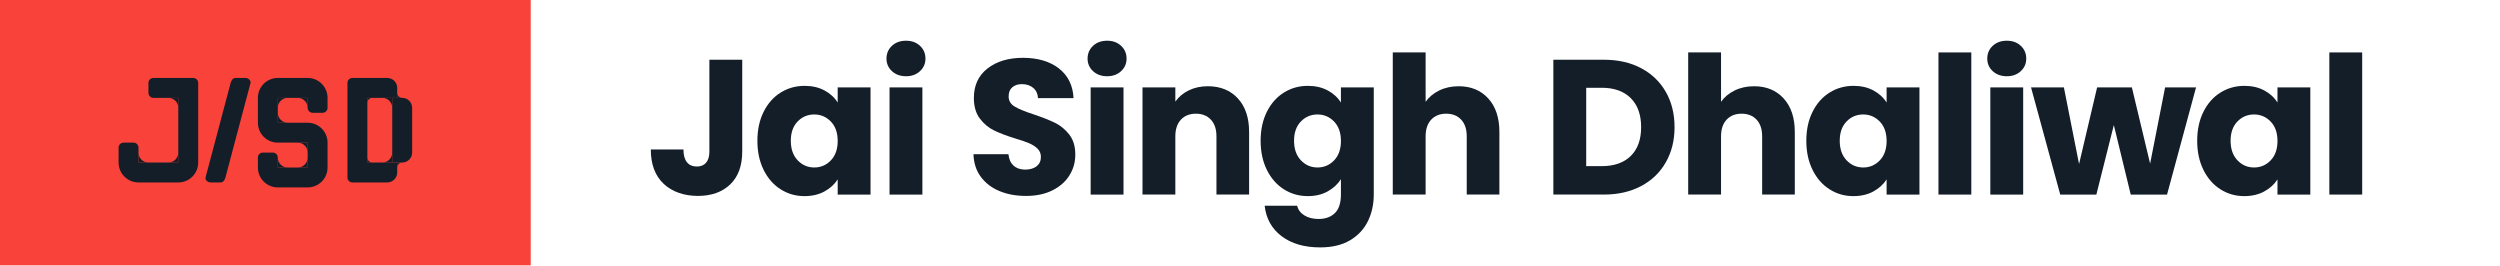
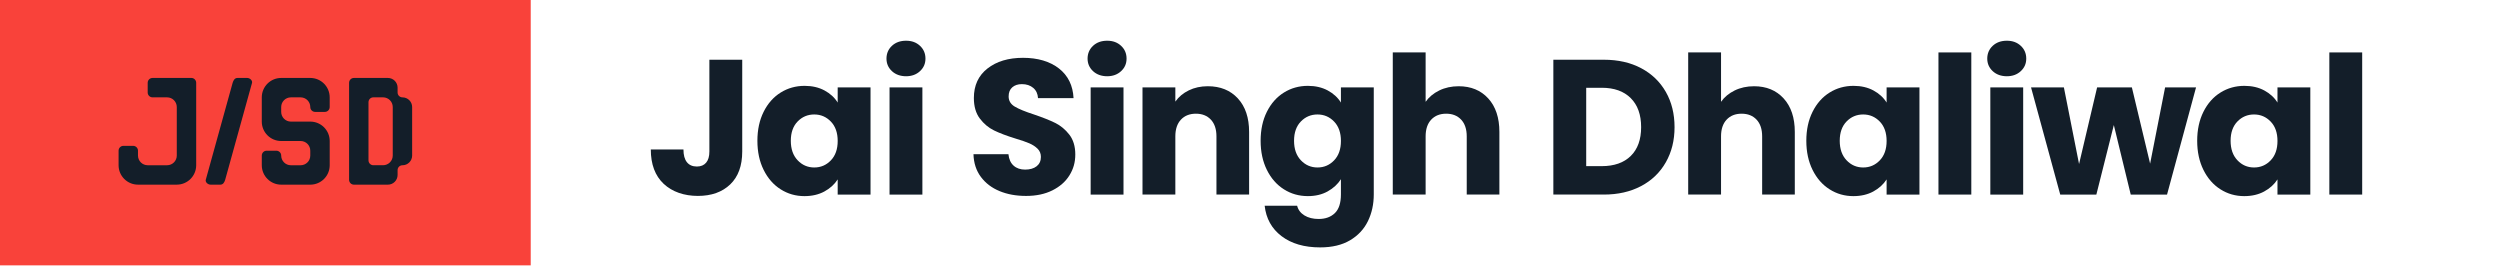
<svg xmlns="http://www.w3.org/2000/svg" id="Layer_1" data-name="Layer 1" viewBox="0 0 2261.06 240">
  <defs>
    <style>
      .cls-1 {
        fill: #f9423a;
      }

      .cls-2 {
        fill: #131e29;
      }
    </style>
  </defs>
  <rect class="cls-1" width="480" height="240" />
  <g>
-     <path class="cls-2" d="M345.75,147h9v-9c0,4.97-4.03,9-9,9Z" />
-     <path class="cls-2" d="M354.75,88.5v58.5h9c4.97,0,9-4.03,9-9v-40.5c0-4.97-4.03-9-9-9h-9Z" />
-     <path class="cls-2" d="M260.25,88.5h-9v9c0-4.97,4.03-9,9-9Z" />
-     <path class="cls-2" d="M269.25,88.5h9v9c0-4.97-4.03-9-9-9Z" />
-     <path class="cls-2" d="M152.25,88.5h9v9c0-4.97-4.03-9-9-9Z" />
-     <path class="cls-2" d="M269.25,129h9v9c0-4.97-4.03-9-9-9Z" />
-     <path class="cls-2" d="M260.25,151.5h-9v-9c0,4.97,4.03,9,9,9Z" />
-     <path class="cls-2" d="M345.75,88.5h9v9c0-4.97-4.03-9-9-9Z" />
-     <path class="cls-2" d="M363.75,88.5h-4.5v-4.5c0,2.49,2.01,4.5,4.5,4.5Z" />
-     <path class="cls-2" d="M363.75,147h-4.5v4.5c0-2.49,2.01-4.5,4.5-4.5Z" />
-     <path class="cls-2" d="M134.25,147h-9v-9c0,4.97,4.03,9,9,9Z" />
-     <path class="cls-2" d="M269.25,151.5h9v-9c0,4.97-4.03,9-9,9Z" />
-     <path class="cls-2" d="M152.25,147h9v-9c0,4.97-4.03,9-9,9Z" />
-     <path class="cls-2" d="M260.25,111h-9v-9c0,4.97,4.03,9,9,9Z" />
-     <path class="cls-2" d="M359.25,88.5v-9c0-4.97-4.03-9-9-9h-31.5c-2.48,0-4.5,2.02-4.5,4.5v85.5c0,2.49,2.01,4.5,4.5,4.5h31.5c4.97,0,9-4.03,9-9v-9h-27v-58.5h27Z" />
-     <path class="cls-2" d="M336.75,147h-4.5v-4.5c0,2.49,2.01,4.5,4.5,4.5Z" />
-     <path class="cls-2" d="M336.75,88.5h-4.5v4.5c0-2.49,2.01-4.5,4.5-4.5Z" />
-     <path class="cls-2" d="M278.25,70.5h-27c-9.94,0-18,8.06-18,18v22.5c0,9.94,8.06,18,18,18h27v22.5h-27v-9c0-2.49-2.01-4.5-4.5-4.5h-9c-2.49,0-4.5,2.01-4.5,4.5v9c0,9.94,8.06,18,18,18h27c9.94,0,18-8.06,18-18v-22.5h0c0-9.94-8.06-18-18-18h-27v-22.5h27v9c0,2.49,2.01,4.5,4.5,4.5h9c2.49,0,4.5-2.01,4.5-4.5v-9h0c0-9.94-8.06-18-18-18Z" />
-     <path class="cls-2" d="M174.75,70.5h-36c-2.48,0-4.5,2.02-4.5,4.5v9c0,2.49,2.01,4.5,4.5,4.5h-4.5s27,0,27,0v58.5h-36v-13.5c0-2.49-2.01-4.5-4.5-4.5h-9c-2.49,0-4.5,2.01-4.5,4.5v13.5c0,9.94,8.06,18,18,18h36c9.94,0,18-8.06,18-18v-72c0-2.48-2.01-4.5-4.5-4.5Z" />
-     <path class="cls-2" d="M222.1,70.5h-9c-2.49,0-3.73,1.98-4.5,4.5l-22.69,85.5c-.55,2.27,2.01,4.5,4.5,4.5h9c2.49,0,3.73-1.98,4.5-4.5l22.69-85.5c.47-2.19-2.01-4.5-4.5-4.5Z" />
+     <path class="cls-2" d="M363.98,88.05h0c-2.42,0-4.39-1.96-4.39-4.39v-4.39c0-4.85-3.93-8.77-8.77-8.77h-30.71c-2.42,0-4.39,1.96-4.39,4.39v87.73c0,2.42,1.96,4.39,4.39,4.39h30.71c4.85,0,8.77-3.93,8.77-8.77v-4.39c0-2.42,1.96-4.39,4.39-4.39h0c4.85,0,8.77-3.93,8.77-8.77v-43.86c0-4.85-3.93-8.77-8.77-8.77ZM333.27,145.07v-52.64c0-2.42,1.96-4.39,4.39-4.39h8.78c4.84,0,8.77,3.93,8.77,8.77v43.86c0,4.84-3.93,8.77-8.77,8.77h-8.77c-2.42,0-4.39-1.96-4.39-4.39Z" />
+     <path class="cls-2" d="M280.63,70.5h-26.32c-9.69,0-17.55,7.86-17.55,17.55v21.93c0,9.69,7.86,17.55,17.55,17.55h17.55c4.85,0,8.77,3.93,8.77,8.77v4.39c0,4.85-3.93,8.77-8.77,8.77h-8.77c-4.85,0-8.77-3.93-8.77-8.77h0c0-2.42-1.96-4.39-4.39-4.39h-8.77c-2.42,0-4.39,1.96-4.39,4.39v8.77c0,9.69,7.86,17.55,17.55,17.55h26.32c9.69,0,17.55-7.86,17.55-17.55v-21.93h0c0-9.69-7.86-17.55-17.55-17.55h-17.55c-4.85,0-8.77-3.93-8.77-8.77v-4.39c0-4.85,3.93-8.77,8.77-8.77h8.77c4.85,0,8.77,3.93,8.77,8.77,0,2.42,1.96,4.39,4.39,4.39h8.77c2.42,0,4.39-1.96,4.39-4.39v-8.77h0c0-9.69-7.86-17.55-17.55-17.55Z" />
+     <path class="cls-2" d="M173.05,70.5h-35.09c-2.42,0-4.39,1.96-4.39,4.39v8.77c0,2.42,1.96,4.39,4.39,4.39h-4.39s17.55,0,17.55,0c4.85,0,8.77,3.93,8.77,8.77v43.86c0,4.85-3.93,8.77-8.77,8.77h-17.55c-4.83,0-8.75-3.9-8.77-8.73v-4.43c0-2.42-1.96-4.39-4.39-4.39h-8.77c-2.42,0-4.39,1.96-4.39,4.39v13.16c0,9.69,7.86,17.55,17.55,17.55h35.09c9.69,0,17.55-7.86,17.55-17.55v-74.57c0-2.42-1.96-4.39-4.39-4.39Z" />
+     <path class="cls-2" d="M223.57,70.5h-8.77c-2.42,0-3.64,1.93-4.39,4.39l-24.31,87.73c-.54,2.21,1.96,4.39,4.39,4.39h8.77c2.42,0,3.64-1.93,4.39-4.39l24.31-87.73c.46-2.14-1.96-4.39-4.39-4.39Z" />
  </g>
  <g>
    <path class="cls-2" d="M671.29,54.02v83.04c0,12.86-3.62,22.76-10.86,29.71-7.24,6.95-17,10.42-29.27,10.42s-23.16-3.65-30.92-10.94c-7.76-7.3-11.64-17.66-11.64-31.1h29.53c0,5.1,1.04,8.95,3.13,11.55,2.08,2.61,5.1,3.91,9.03,3.91,3.59,0,6.37-1.16,8.34-3.47,1.97-2.32,2.95-5.67,2.95-10.08V54.02h29.71Z" />
    <path class="cls-2" d="M690.66,101.1c3.76-7.53,8.89-13.32,15.37-17.37,6.48-4.05,13.72-6.08,21.71-6.08,6.83,0,12.83,1.39,17.98,4.17,5.15,2.78,9.12,6.43,11.9,10.94v-13.72h29.71v96.94h-29.71v-13.72c-2.9,4.52-6.92,8.17-12.07,10.95-5.15,2.78-11.15,4.17-17.98,4.17-7.88,0-15.06-2.05-21.54-6.17-6.49-4.11-11.61-9.96-15.37-17.55-3.77-7.58-5.65-16.36-5.65-26.32s1.88-18.7,5.65-26.23ZM751.46,109.96c-4.11-4.28-9.12-6.43-15.03-6.43s-10.92,2.11-15.03,6.34c-4.11,4.23-6.17,10.05-6.17,17.46s2.05,13.29,6.17,17.63c4.11,4.34,9.12,6.51,15.03,6.51s10.92-2.14,15.03-6.43c4.11-4.28,6.17-10.13,6.17-17.55s-2.06-13.26-6.17-17.54Z" />
    <path class="cls-2" d="M806.7,64.36c-3.3-3.07-4.95-6.86-4.95-11.38s1.65-8.48,4.95-11.55c3.3-3.07,7.56-4.6,12.77-4.6s9.29,1.54,12.59,4.6c3.3,3.07,4.95,6.92,4.95,11.55s-1.65,8.31-4.95,11.38c-3.3,3.07-7.5,4.6-12.59,4.6s-9.47-1.53-12.77-4.6ZM834.23,79.04v96.94h-29.71v-96.94h29.71Z" />
    <path class="cls-2" d="M904.07,172.85c-7.06-2.89-12.71-7.18-16.94-12.86-4.23-5.67-6.46-12.51-6.69-20.5h31.62c.46,4.52,2.02,7.96,4.69,10.34,2.66,2.38,6.14,3.56,10.42,3.56s7.88-1.01,10.42-3.04c2.54-2.02,3.82-4.83,3.82-8.42,0-3.01-1.01-5.5-3.04-7.47-2.03-1.97-4.52-3.59-7.47-4.86-2.95-1.27-7.15-2.72-12.59-4.34-7.88-2.43-14.3-4.86-19.28-7.3-4.98-2.43-9.27-6.02-12.86-10.77-3.59-4.75-5.38-10.95-5.38-18.59,0-11.35,4.11-20.24,12.33-26.67,8.22-6.43,18.94-9.64,32.14-9.64s24.26,3.21,32.49,9.64c8.22,6.43,12.62,15.37,13.2,26.84h-32.14c-.23-3.94-1.68-7.04-4.34-9.29-2.67-2.26-6.08-3.39-10.25-3.39-3.59,0-6.49.96-8.69,2.87-2.2,1.91-3.3,4.66-3.3,8.25,0,3.94,1.85,7.01,5.56,9.21,3.71,2.2,9.49,4.58,17.37,7.12,7.87,2.67,14.27,5.21,19.2,7.64,4.92,2.43,9.18,5.97,12.77,10.6,3.59,4.63,5.39,10.6,5.39,17.89s-1.77,13.26-5.3,18.94c-3.54,5.68-8.66,10.19-15.38,13.55-6.72,3.36-14.65,5.04-23.8,5.04s-16.91-1.45-23.97-4.34Z" />
    <path class="cls-2" d="M988.58,64.36c-3.3-3.07-4.95-6.86-4.95-11.38s1.65-8.48,4.95-11.55c3.3-3.07,7.56-4.6,12.77-4.6s9.29,1.54,12.59,4.6c3.3,3.07,4.95,6.92,4.95,11.55s-1.65,8.31-4.95,11.38c-3.3,3.07-7.5,4.6-12.59,4.6s-9.47-1.53-12.77-4.6ZM1016.12,79.04v96.94h-29.71v-96.94h29.71Z" />
    <path class="cls-2" d="M1119.56,89.03c6.78,7.36,10.16,17.46,10.16,30.31v56.63h-29.53v-52.64c0-6.48-1.68-11.52-5.04-15.11-3.36-3.59-7.88-5.39-13.55-5.39s-10.19,1.8-13.55,5.39c-3.36,3.59-5.04,8.63-5.04,15.11v52.64h-29.71v-96.94h29.71v12.86c3.01-4.28,7.06-7.67,12.16-10.16,5.09-2.49,10.83-3.74,17.2-3.74,11.35,0,20.41,3.68,27.19,11.03Z" />
    <path class="cls-2" d="M1200.86,81.82c5.15,2.78,9.12,6.43,11.9,10.94v-13.72h29.71v96.76c0,8.92-1.77,16.99-5.3,24.23-3.53,7.24-8.92,13-16.16,17.29-7.24,4.28-16.24,6.43-27.01,6.43-14.36,0-26-3.39-34.92-10.16-8.92-6.77-14.01-15.96-15.29-27.53h29.36c.93,3.71,3.13,6.63,6.6,8.77,3.47,2.14,7.76,3.21,12.86,3.21,6.14,0,11.03-1.77,14.68-5.3,3.65-3.53,5.47-9.18,5.47-16.94v-13.72c-2.9,4.52-6.89,8.2-11.99,11.03-5.1,2.84-11.06,4.26-17.89,4.26-7.99,0-15.23-2.05-21.71-6.17-6.49-4.11-11.61-9.96-15.38-17.55-3.76-7.58-5.65-16.36-5.65-26.32s1.88-18.7,5.65-26.23c3.76-7.53,8.89-13.32,15.38-17.37,6.48-4.05,13.72-6.08,21.71-6.08,6.83,0,12.82,1.39,17.98,4.17ZM1206.6,109.96c-4.11-4.28-9.12-6.43-15.03-6.43s-10.92,2.11-15.03,6.34c-4.11,4.23-6.17,10.05-6.17,17.46s2.05,13.29,6.17,17.63c4.11,4.34,9.12,6.51,15.03,6.51s10.91-2.14,15.03-6.43c4.11-4.28,6.17-10.13,6.17-17.55s-2.06-13.26-6.17-17.54Z" />
    <path class="cls-2" d="M1346,89.03c6.72,7.36,10.08,17.46,10.08,30.31v56.63h-29.53v-52.64c0-6.48-1.68-11.52-5.04-15.11-3.36-3.59-7.88-5.39-13.55-5.39s-10.19,1.8-13.55,5.39c-3.36,3.59-5.04,8.63-5.04,15.11v52.64h-29.71V47.42h29.71v44.65c3.01-4.28,7.12-7.7,12.33-10.25,5.21-2.55,11.06-3.82,17.55-3.82,11.12,0,20.04,3.68,26.75,11.03Z" />
    <path class="cls-2" d="M1484.28,61.66c9.61,5.1,17.05,12.25,22.32,21.46,5.27,9.21,7.9,19.83,7.9,31.88s-2.63,22.53-7.9,31.79c-5.27,9.27-12.74,16.45-22.41,21.54-9.67,5.1-20.88,7.64-33.61,7.64h-45.69V54.02h45.69c12.85,0,24.09,2.55,33.7,7.64ZM1474.9,141.05c6.25-6.14,9.38-14.82,9.38-26.06s-3.13-19.98-9.38-26.23-15-9.38-26.23-9.38h-14.07v70.88h14.07c11.23,0,19.98-3.07,26.23-9.21Z" />
    <path class="cls-2" d="M1613.18,89.03c6.71,7.36,10.08,17.46,10.08,30.31v56.63h-29.53v-52.64c0-6.48-1.68-11.52-5.04-15.11-3.36-3.59-7.88-5.39-13.55-5.39s-10.19,1.8-13.55,5.39c-3.36,3.59-5.04,8.63-5.04,15.11v52.64h-29.71V47.42h29.71v44.65c3.01-4.28,7.12-7.7,12.33-10.25,5.21-2.55,11.06-3.82,17.54-3.82,11.12,0,20.04,3.68,26.75,11.03Z" />
    <path class="cls-2" d="M1639.33,101.1c3.76-7.53,8.89-13.32,15.37-17.37,6.48-4.05,13.72-6.08,21.71-6.08,6.83,0,12.83,1.39,17.98,4.17,5.15,2.78,9.12,6.43,11.9,10.94v-13.72h29.71v96.94h-29.71v-13.72c-2.9,4.52-6.92,8.17-12.07,10.95-5.15,2.78-11.15,4.17-17.98,4.17-7.88,0-15.06-2.05-21.54-6.17-6.49-4.11-11.61-9.96-15.37-17.55-3.76-7.58-5.65-16.36-5.65-26.32s1.88-18.7,5.65-26.23ZM1700.13,109.96c-4.11-4.28-9.12-6.43-15.03-6.43s-10.92,2.11-15.03,6.34c-4.11,4.23-6.17,10.05-6.17,17.46s2.05,13.29,6.17,17.63c4.11,4.34,9.12,6.51,15.03,6.51s10.92-2.14,15.03-6.43c4.11-4.28,6.17-10.13,6.17-17.55s-2.06-13.26-6.17-17.54Z" />
    <path class="cls-2" d="M1782.9,47.42v128.55h-29.71V47.42h29.71Z" />
    <path class="cls-2" d="M1802.27,64.36c-3.3-3.07-4.95-6.86-4.95-11.38s1.65-8.48,4.95-11.55c3.3-3.07,7.56-4.6,12.77-4.6s9.29,1.54,12.6,4.6c3.3,3.07,4.95,6.92,4.95,11.55s-1.65,8.31-4.95,11.38c-3.3,3.07-7.5,4.6-12.6,4.6s-9.47-1.53-12.77-4.6ZM1829.81,79.04v96.94h-29.71v-96.94h29.71Z" />
    <path class="cls-2" d="M1986.15,79.04l-26.23,96.94h-32.83l-15.29-62.89-15.81,62.89h-32.66l-26.41-96.94h29.71l13.72,69.31,16.33-69.31h31.44l16.5,68.97,13.55-68.97h27.97Z" />
    <path class="cls-2" d="M1992.84,101.1c3.76-7.53,8.89-13.32,15.37-17.37,6.48-4.05,13.72-6.08,21.71-6.08,6.83,0,12.83,1.39,17.98,4.17,5.15,2.78,9.12,6.43,11.9,10.94v-13.72h29.71v96.94h-29.71v-13.72c-2.9,4.52-6.92,8.17-12.07,10.95-5.15,2.78-11.15,4.17-17.98,4.17-7.88,0-15.06-2.05-21.54-6.17-6.49-4.11-11.61-9.96-15.37-17.55-3.76-7.58-5.65-16.36-5.65-26.32s1.88-18.7,5.65-26.23ZM2053.64,109.96c-4.11-4.28-9.12-6.43-15.03-6.43s-10.92,2.11-15.03,6.34c-4.11,4.23-6.17,10.05-6.17,17.46s2.05,13.29,6.17,17.63c4.11,4.34,9.12,6.51,15.03,6.51s10.92-2.14,15.03-6.43c4.11-4.28,6.17-10.13,6.17-17.55s-2.06-13.26-6.17-17.54Z" />
    <path class="cls-2" d="M2136.42,47.42v128.55h-29.71V47.42h29.71Z" />
  </g>
</svg>
